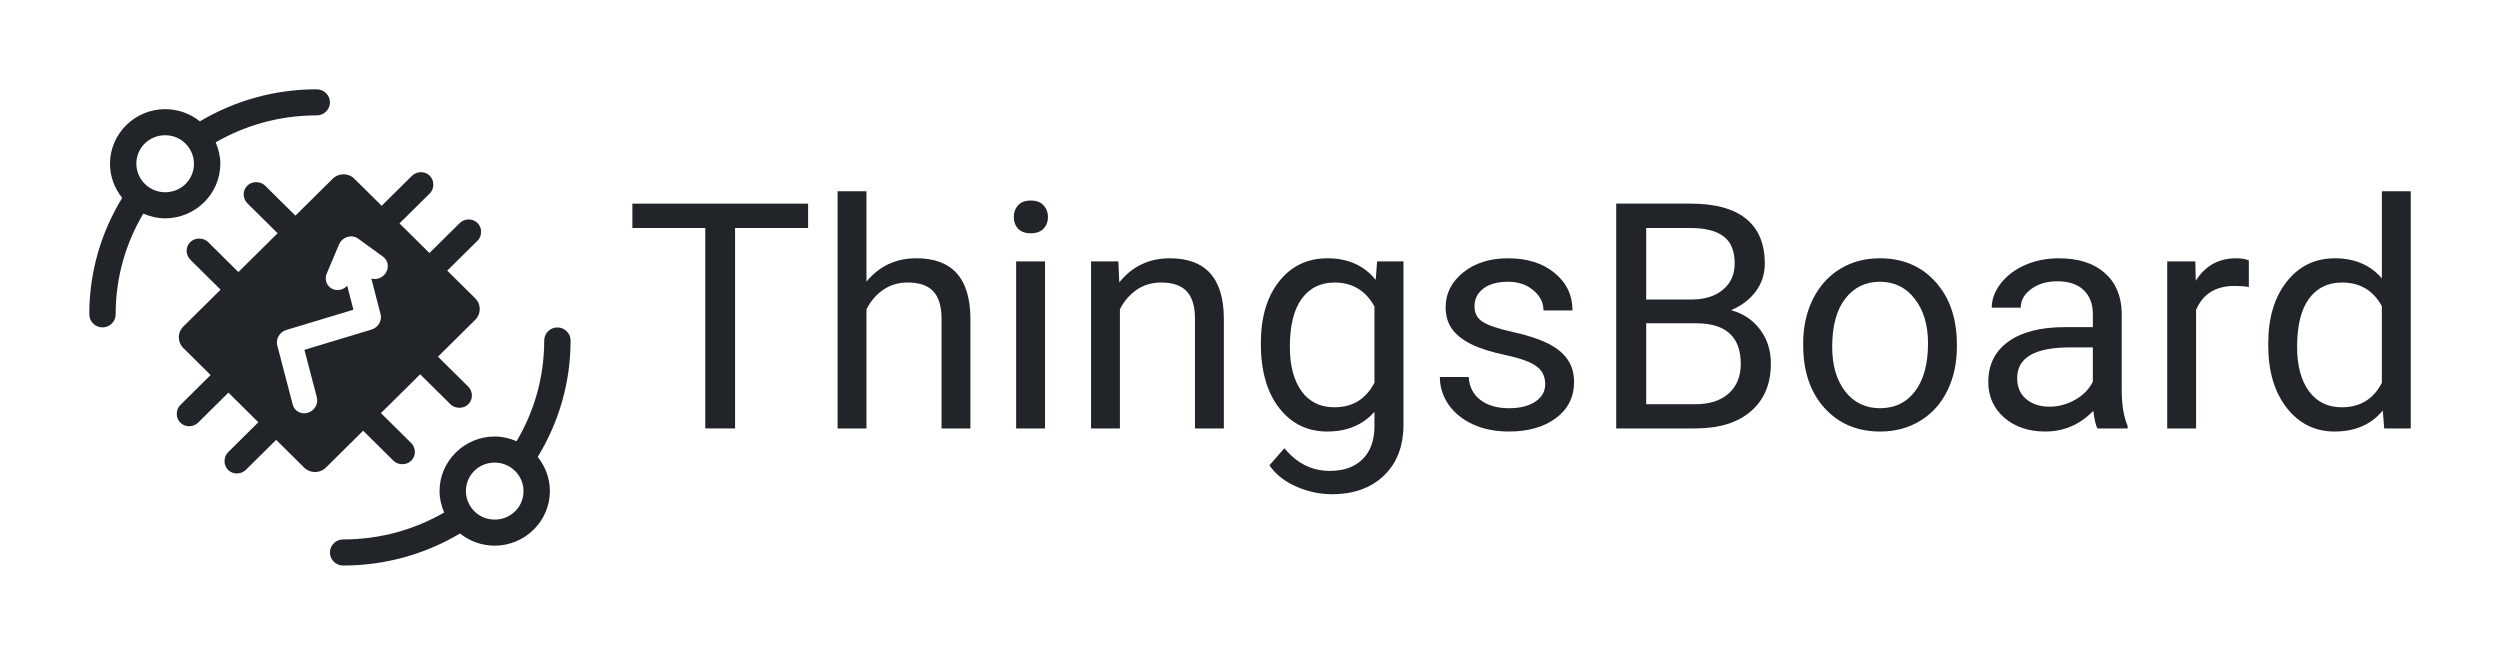
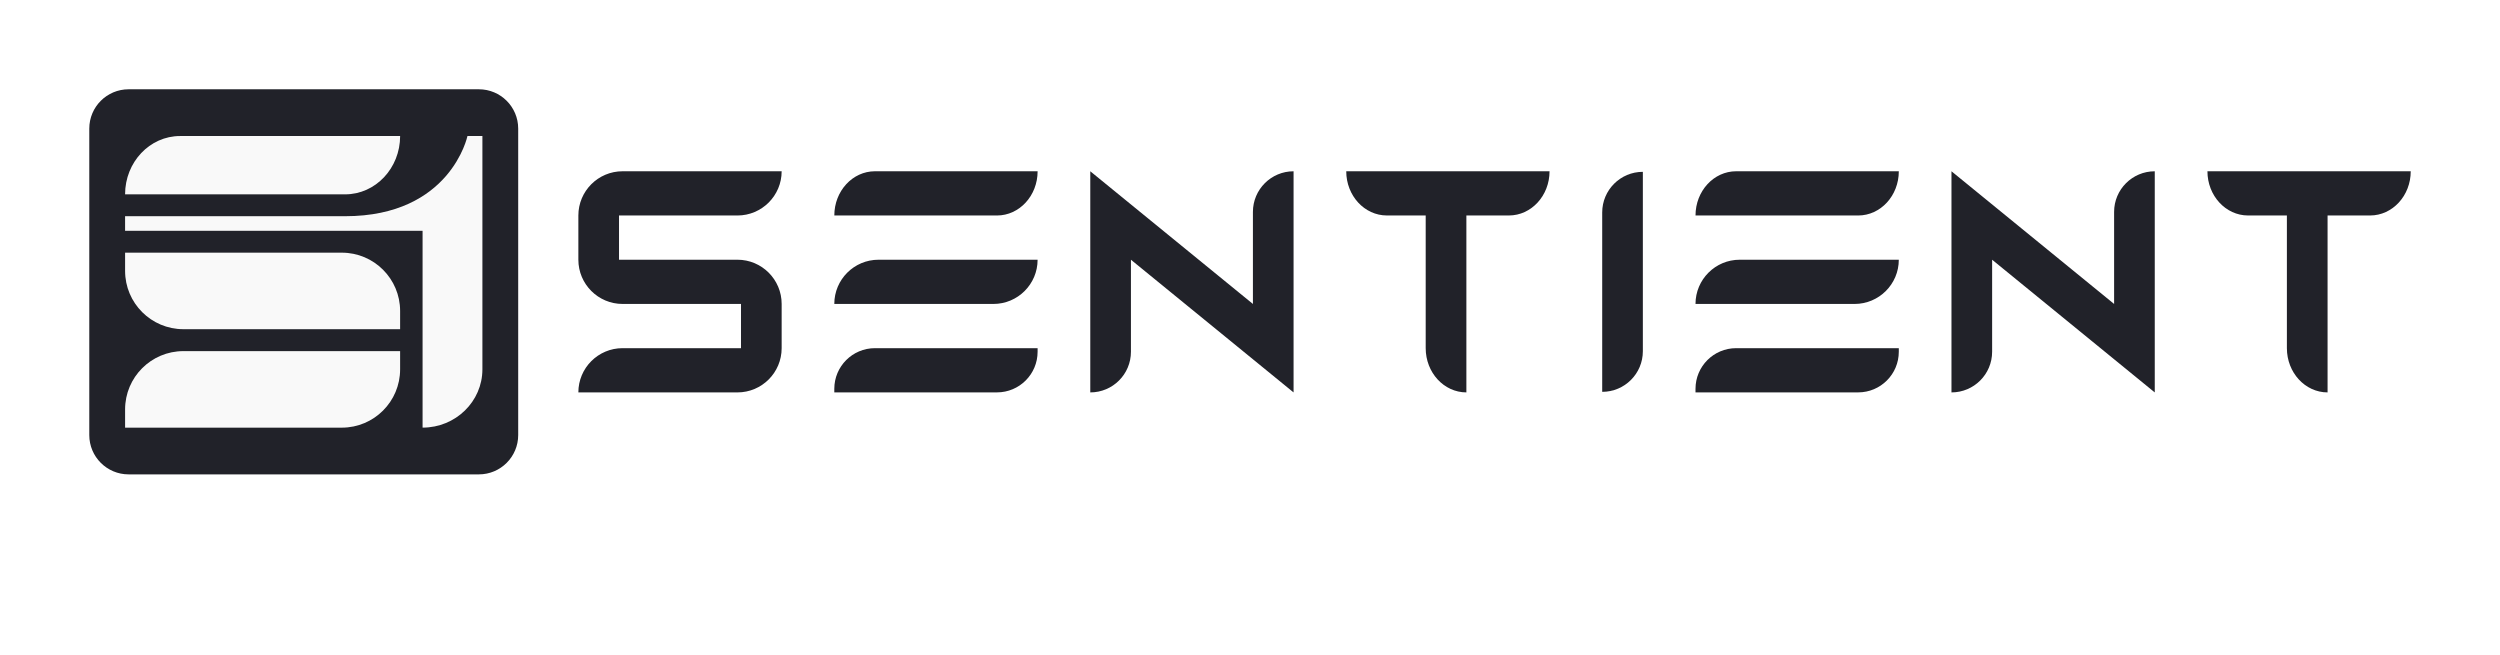
- <svg xmlns="http://www.w3.org/2000/svg" width="168" height="44" viewBox="0 0 168 44" fill="none">
-   <path d="M21.275 6C18.408 6 15.725 6.792 13.431 8.154C12.776 7.628 11.954 7.335 11.099 7.335C11.099 7.335 11.099 7.335 11.099 7.335C9.062 7.335 7.391 8.988 7.392 11.003C7.392 11.003 7.392 11.004 7.392 11.004C7.393 11.845 7.687 12.652 8.211 13.297C6.813 15.58 6 18.255 6 21.113C5.999 21.23 6.021 21.345 6.064 21.452C6.108 21.56 6.173 21.657 6.256 21.74C6.338 21.823 6.436 21.888 6.545 21.933C6.653 21.977 6.769 22 6.886 22C7.003 22 7.119 21.977 7.227 21.933C7.336 21.888 7.434 21.823 7.516 21.74C7.599 21.657 7.664 21.56 7.708 21.452C7.751 21.345 7.773 21.23 7.772 21.113C7.772 18.643 8.451 16.339 9.63 14.356C10.091 14.555 10.587 14.671 11.097 14.672C11.097 14.672 11.098 14.672 11.098 14.672C13.135 14.672 14.806 13.019 14.806 11.004C14.806 11.004 14.806 11.004 14.806 11.004C14.806 10.504 14.691 10.017 14.494 9.564C16.487 8.415 18.799 7.754 21.275 7.754C21.392 7.756 21.508 7.734 21.617 7.691C21.726 7.647 21.825 7.583 21.908 7.501C21.991 7.42 22.058 7.323 22.103 7.216C22.148 7.109 22.171 6.994 22.171 6.878C22.171 6.762 22.148 6.647 22.103 6.54C22.058 6.433 21.991 6.336 21.908 6.254C21.825 6.173 21.726 6.108 21.617 6.065C21.508 6.022 21.392 6 21.275 6.001L21.275 6ZM11.098 9.088C11.696 9.089 12.229 9.34 12.598 9.796C12.604 9.803 12.61 9.811 12.616 9.818C12.886 10.155 13.034 10.573 13.034 11.004C13.034 12.072 12.178 12.918 11.099 12.919C10.657 12.918 10.23 12.768 9.886 12.493C9.886 12.493 9.885 12.493 9.885 12.492C9.429 12.129 9.164 11.582 9.163 11.003C9.163 9.935 10.019 9.089 11.098 9.088Z" fill="#212529" />
-   <path fill-rule="evenodd" clip-rule="evenodd" d="M12.771 16.283C12.62 16.439 12.532 16.654 12.543 16.89C12.553 17.095 12.635 17.292 12.779 17.442C13.467 18.128 14.823 19.464 14.823 19.464L16.02 18.281C16.02 18.281 14.709 16.985 13.981 16.264C13.819 16.101 13.602 16.033 13.373 16.032C13.135 16.031 12.922 16.127 12.771 16.283ZM16.02 18.281L12.317 21.945C11.915 22.343 11.915 22.987 12.317 23.385L17.361 28.376L20.442 31.424C20.844 31.821 21.495 31.821 21.897 31.424L24.403 28.945L28.235 25.153L31.938 21.489C32.34 21.092 32.34 20.447 31.938 20.049L30.055 18.187L23.813 12.011C23.411 11.613 22.76 11.613 22.358 12.011L16.02 18.281L16.02 18.281ZM19.852 14.491C19.852 14.491 18.541 13.194 17.813 12.473C17.651 12.31 17.434 12.242 17.205 12.241C16.728 12.239 16.353 12.627 16.375 13.099C16.384 13.304 16.467 13.501 16.611 13.651C17.299 14.337 18.655 15.673 18.655 15.673L19.852 14.491ZM26.846 15.012C26.846 15.012 28.156 13.715 28.884 12.994C29.049 12.834 29.118 12.619 29.119 12.393C29.122 11.921 28.729 11.55 28.252 11.571C28.045 11.581 27.845 11.663 27.694 11.805C27.001 12.486 25.65 13.827 25.65 13.827L26.846 15.012ZM30.055 18.187C30.055 18.187 31.365 16.89 32.094 16.169C32.259 16.009 32.328 15.794 32.329 15.568C32.331 15.097 31.938 14.725 31.461 14.747C31.254 14.756 31.055 14.838 30.903 14.98C30.21 15.661 28.859 17.003 28.859 17.003L30.055 18.187ZM28.235 25.153C28.235 25.153 29.546 26.45 30.274 27.171C30.436 27.334 30.653 27.402 30.882 27.403C31.359 27.405 31.734 27.017 31.712 26.545C31.703 26.34 31.62 26.143 31.476 25.993C30.788 25.307 29.432 23.971 29.432 23.971L28.235 25.153ZM24.403 28.945C24.403 28.945 25.714 30.241 26.442 30.962C26.604 31.125 26.821 31.193 27.05 31.194C27.526 31.197 27.902 30.808 27.88 30.336C27.87 30.131 27.788 29.934 27.644 29.784C26.956 29.099 25.6 27.762 25.6 27.762L24.403 28.945ZM17.361 28.376C17.361 28.376 16.051 29.674 15.322 30.394C15.158 30.555 15.089 30.769 15.088 30.995C15.085 31.467 15.478 31.839 15.955 31.817C16.162 31.807 16.361 31.726 16.513 31.583C17.206 30.903 18.557 29.561 18.557 29.561L17.362 28.377L17.361 28.376ZM14.153 25.202C14.153 25.202 12.843 26.5 12.114 27.22C11.949 27.381 11.88 27.595 11.879 27.821C11.877 28.293 12.27 28.665 12.747 28.643C12.953 28.633 13.153 28.552 13.304 28.409C13.997 27.729 15.348 26.387 15.348 26.387L14.153 25.202ZM22.97 16.147C23.14 15.976 23.371 15.881 23.607 15.884C23.775 15.887 23.935 15.94 24.068 16.035L25.735 17.245C26.059 17.475 26.154 17.911 25.961 18.277C25.767 18.642 25.342 18.829 24.955 18.719L25.574 21.114C25.686 21.549 25.416 22.01 24.969 22.145L20.457 23.508L21.291 26.697C21.409 27.134 21.139 27.601 20.689 27.737C20.239 27.874 19.782 27.626 19.671 27.187L18.632 23.21C18.518 22.774 18.788 22.312 19.236 22.176L23.75 20.813L23.333 19.201C23.054 19.507 22.602 19.582 22.263 19.377C21.924 19.172 21.797 18.748 21.962 18.372L22.782 16.427C22.826 16.323 22.89 16.228 22.97 16.147Z" fill="#212529" />
-   <path d="M23.068 38.004C25.935 38.004 28.619 37.212 30.913 35.85C31.567 36.376 32.389 36.669 33.244 36.669C33.244 36.669 33.245 36.669 33.244 36.669C35.282 36.669 36.952 35.017 36.952 33.001C36.952 33.001 36.952 33.001 36.952 33C36.951 32.159 36.656 31.352 36.133 30.707C37.53 28.426 38.343 25.75 38.343 22.892C38.344 22.775 38.323 22.66 38.279 22.553C38.235 22.445 38.17 22.347 38.088 22.265C38.005 22.182 37.907 22.116 37.799 22.072C37.691 22.027 37.574 22.004 37.457 22.004C37.34 22.004 37.224 22.027 37.115 22.072C37.007 22.116 36.909 22.182 36.827 22.265C36.744 22.347 36.679 22.445 36.635 22.553C36.592 22.66 36.57 22.775 36.571 22.892C36.571 25.362 35.892 27.666 34.714 29.649C34.252 29.45 33.756 29.334 33.246 29.333C33.246 29.333 33.245 29.333 33.245 29.333C31.208 29.333 29.537 30.986 29.537 33.001C29.538 33.501 29.652 33.987 29.849 34.441C27.856 35.589 25.544 36.25 23.068 36.25C22.951 36.249 22.834 36.27 22.726 36.314C22.617 36.357 22.518 36.422 22.434 36.503C22.351 36.585 22.285 36.682 22.239 36.789C22.194 36.896 22.171 37.011 22.171 37.127C22.171 37.243 22.194 37.358 22.239 37.465C22.285 37.572 22.351 37.669 22.434 37.751C22.518 37.832 22.617 37.897 22.726 37.94C22.834 37.983 22.951 38.005 23.068 38.004ZM33.245 34.916C32.648 34.916 32.114 34.665 31.746 34.209C31.74 34.201 31.733 34.194 31.727 34.187C31.457 33.849 31.309 33.432 31.309 33.001C31.31 31.933 32.165 31.087 33.244 31.086C33.686 31.087 34.114 31.237 34.457 31.512C34.458 31.512 34.458 31.512 34.459 31.512C34.915 31.876 35.18 32.422 35.181 33.002C35.18 34.069 34.325 34.916 33.245 34.916Z" fill="#212529" />
-   <path d="M54.305 15.323H49.397V28.791H47.394V15.323H42.496V13.684H54.305L54.305 15.323Z" fill="#212529" />
-   <path d="M58.227 18.923C59.087 17.879 60.205 17.356 61.583 17.356C63.981 17.356 65.19 18.695 65.211 21.372V28.791H63.271V21.361C63.264 20.552 63.075 19.954 62.705 19.566C62.341 19.179 61.771 18.985 60.995 18.985C60.366 18.985 59.814 19.151 59.338 19.483C58.863 19.816 58.492 20.251 58.227 20.791V28.791H56.286V12.853H58.227L58.227 18.923Z" fill="#212529" />
-   <path d="M70.225 28.791H68.285V17.564H70.225V28.791ZM68.127 14.586C68.127 14.275 68.221 14.012 68.41 13.798C68.606 13.583 68.892 13.476 69.27 13.476C69.647 13.476 69.934 13.583 70.13 13.798C70.326 14.012 70.424 14.275 70.424 14.586C70.424 14.898 70.326 15.157 70.13 15.364C69.934 15.572 69.647 15.676 69.27 15.676C68.892 15.676 68.606 15.572 68.41 15.364C68.221 15.157 68.127 14.898 68.127 14.586Z" fill="#212529" />
-   <path d="M75.154 17.564L75.216 18.975C76.083 17.896 77.216 17.357 78.614 17.357C81.013 17.357 82.222 18.695 82.243 21.372V28.791H80.303V21.362C80.296 20.552 80.107 19.954 79.737 19.567C79.373 19.179 78.803 18.986 78.027 18.986C77.398 18.986 76.846 19.152 76.37 19.484C75.895 19.816 75.524 20.251 75.258 20.791V28.791H73.318V17.564L75.154 17.564Z" fill="#212529" />
-   <path d="M84.728 23.084C84.728 21.334 85.137 19.944 85.955 18.913C86.773 17.875 87.857 17.357 89.206 17.357C90.591 17.357 91.671 17.841 92.447 18.809L92.541 17.564H94.314V28.521C94.314 29.974 93.877 31.118 93.003 31.955C92.136 32.792 90.968 33.211 89.5 33.211C88.682 33.211 87.882 33.038 87.098 32.692C86.315 32.346 85.718 31.872 85.305 31.27L86.312 30.119C87.144 31.136 88.161 31.644 89.364 31.644C90.308 31.644 91.042 31.381 91.566 30.856C92.097 30.33 92.363 29.59 92.363 28.635V27.67C91.587 28.555 90.528 28.998 89.185 28.998C87.857 28.998 86.78 28.469 85.955 27.411C85.137 26.352 84.728 24.91 84.728 23.084ZM86.679 23.302C86.679 24.568 86.941 25.564 87.465 26.29C87.99 27.01 88.724 27.369 89.668 27.369C90.891 27.369 91.79 26.819 92.363 25.72V20.594C91.769 19.522 90.877 18.986 89.689 18.986C88.745 18.986 88.007 19.349 87.476 20.075C86.945 20.801 86.679 21.877 86.679 23.302Z" fill="#212529" />
-   <path d="M103.837 25.813C103.837 25.294 103.638 24.893 103.239 24.609C102.848 24.319 102.159 24.07 101.173 23.862C100.195 23.655 99.415 23.406 98.835 23.115C98.261 22.825 97.835 22.479 97.555 22.078C97.283 21.677 97.146 21.199 97.146 20.646C97.146 19.726 97.538 18.948 98.321 18.311C99.111 17.675 100.118 17.357 101.341 17.357C102.628 17.357 103.669 17.685 104.466 18.342C105.27 19 105.672 19.84 105.672 20.864H103.722C103.722 20.338 103.495 19.885 103.04 19.505C102.593 19.124 102.026 18.934 101.341 18.934C100.635 18.934 100.083 19.086 99.684 19.39C99.286 19.695 99.086 20.093 99.086 20.584C99.086 21.047 99.272 21.396 99.642 21.631C100.013 21.867 100.68 22.091 101.645 22.306C102.617 22.52 103.404 22.776 104.005 23.074C104.606 23.371 105.05 23.731 105.337 24.153C105.63 24.568 105.777 25.076 105.777 25.678C105.777 26.681 105.372 27.487 104.561 28.096C103.75 28.698 102.698 28.998 101.404 28.998C100.495 28.998 99.691 28.839 98.992 28.521C98.293 28.203 97.744 27.76 97.345 27.193C96.954 26.619 96.758 26 96.758 25.336H98.698C98.733 25.979 98.992 26.491 99.474 26.871C99.964 27.245 100.607 27.432 101.404 27.432C102.138 27.432 102.726 27.286 103.166 26.996C103.613 26.698 103.837 26.304 103.837 25.813Z" fill="#212529" />
-   <path d="M108.61 28.791V13.684H113.602C115.259 13.684 116.504 14.023 117.336 14.701C118.175 15.379 118.594 16.382 118.594 17.71C118.594 18.416 118.391 19.041 117.986 19.588C117.58 20.128 117.028 20.546 116.329 20.843C117.154 21.072 117.804 21.508 118.279 22.151C118.762 22.787 119.003 23.548 119.003 24.433C119.003 25.789 118.559 26.855 117.671 27.629C116.783 28.404 115.528 28.791 113.906 28.791L108.61 28.791ZM110.624 21.725V27.162H113.948C114.885 27.162 115.623 26.923 116.161 26.446C116.706 25.962 116.979 25.298 116.979 24.454C116.979 22.635 115.979 21.725 113.98 21.725L110.624 21.725ZM110.624 20.127H113.665C114.546 20.127 115.249 19.909 115.773 19.474C116.304 19.038 116.57 18.446 116.57 17.699C116.57 16.869 116.325 16.267 115.836 15.894C115.346 15.514 114.602 15.323 113.602 15.323H110.624L110.624 20.127Z" fill="#212529" />
-   <path d="M121.173 23.074C121.173 21.974 121.39 20.985 121.824 20.107C122.264 19.228 122.872 18.55 123.648 18.073C124.431 17.596 125.323 17.357 126.323 17.357C127.868 17.357 129.116 17.886 130.067 18.945C131.025 20.003 131.503 21.41 131.503 23.167V23.302C131.503 24.395 131.29 25.378 130.864 26.249C130.444 27.114 129.839 27.788 129.049 28.272C128.266 28.756 127.365 28.999 126.344 28.999C124.806 28.999 123.558 28.47 122.6 27.411C121.65 26.352 121.175 24.952 121.175 23.209V23.074L121.173 23.074ZM123.124 23.302C123.124 24.547 123.414 25.547 123.995 26.301C124.582 27.055 125.365 27.432 126.344 27.432C127.329 27.432 128.113 27.052 128.693 26.291C129.273 25.523 129.563 24.451 129.563 23.074C129.563 21.843 129.266 20.847 128.672 20.086C128.085 19.318 127.301 18.934 126.323 18.934C125.365 18.934 124.592 19.311 124.005 20.065C123.418 20.819 123.124 21.898 123.124 23.302Z" fill="#212529" />
-   <path d="M140.944 28.791C140.832 28.57 140.741 28.175 140.671 27.608C139.769 28.535 138.692 28.998 137.441 28.998C136.322 28.998 135.403 28.687 134.683 28.065C133.969 27.435 133.613 26.64 133.613 25.678C133.613 24.509 134.06 23.603 134.955 22.96C135.857 22.309 137.123 21.984 138.752 21.984H140.639V21.102C140.639 20.431 140.437 19.899 140.031 19.505C139.626 19.103 139.028 18.903 138.238 18.903C137.546 18.903 136.965 19.076 136.497 19.422C136.028 19.767 135.794 20.186 135.794 20.677H133.844C133.844 20.117 134.043 19.577 134.441 19.058C134.847 18.533 135.392 18.118 136.077 17.813C136.77 17.509 137.528 17.357 138.353 17.357C139.661 17.357 140.685 17.682 141.426 18.332C142.167 18.975 142.552 19.864 142.58 20.999V26.166C142.58 27.196 142.713 28.016 142.978 28.625V28.791L140.944 28.791ZM137.724 27.328C138.332 27.328 138.909 27.172 139.454 26.861C140 26.55 140.395 26.145 140.639 25.647V23.344H139.119C136.742 23.344 135.553 24.032 135.553 25.408C135.553 26.01 135.756 26.481 136.161 26.82C136.567 27.158 137.088 27.328 137.724 27.328Z" fill="#212529" />
-   <path d="M151.122 19.287C150.828 19.239 150.51 19.215 150.167 19.215C148.895 19.215 148.031 19.751 147.577 20.823V28.791H145.637V17.565H147.525L147.556 18.862C148.192 17.859 149.094 17.357 150.262 17.357C150.639 17.357 150.926 17.406 151.122 17.502L151.122 19.287Z" fill="#212529" />
-   <path d="M152.426 23.084C152.426 21.362 152.838 19.978 153.663 18.934C154.488 17.882 155.568 17.357 156.904 17.357C158.232 17.357 159.284 17.806 160.061 18.706V12.854H162.001V28.791H160.218L160.123 27.588C159.347 28.528 158.267 28.999 156.883 28.999C155.568 28.999 154.495 28.466 153.663 27.401C152.838 26.336 152.426 24.945 152.426 23.23L152.426 23.084ZM154.366 23.302C154.366 24.575 154.632 25.571 155.163 26.29C155.694 27.01 156.428 27.369 157.365 27.369C158.596 27.369 159.494 26.823 160.06 25.73V20.573C159.48 19.515 158.589 18.986 157.386 18.986C156.435 18.986 155.694 19.349 155.163 20.075C154.632 20.801 154.366 21.877 154.366 23.302Z" fill="#212529" />
+ <svg xmlns="http://www.w3.org/2000/svg" width="168" height="44" viewBox="0 0 168 44" fill="none" version="1.1" id="svg14">
+   <defs id="defs14">
+     </defs>
+   <g id="g2" style="opacity:1;fill:#212229;fill-opacity:1" transform="matrix(2.326963,0,0,2.326963,13.81919,8.63922)">
+     <path style="fill:#212229;fill-opacity:1;stroke:none;stroke-width:0.653" d="m -906.523,302.177 h -16 a 4,4 135.002 0 0 -4,4 h 16 a 4,4 135 0 0 4,-4 z" id="path44" transform="matrix(0.2935451,0,0,0.3193261,290.1317,-95.25986)" />
+     <path style="fill:#212229;fill-opacity:1;stroke:none;stroke-width:0.2" d="m 24.026,3.788 h -4.594 a 1.277,1.277 135 0 0 -1.277,1.277 h 4.594 a 1.277,1.277 135 0 0 1.277,-1.277 z" id="path45" />
+     <path style="fill:#212229;fill-opacity:1;stroke:none;stroke-width:0.2" d="m 24.026,6.342 h -4.697 a 1.174,1.174 135 0 0 -1.174,1.174 v 0.103 h 4.697 a 1.174,1.174 135 0 0 1.174,-1.174 z" id="path46" />
+   </g>
+   <g id="g30" transform="matrix(1.610089,0,0,1.751496,82.55883,-49.21142)" style="opacity:1;fill:#212229;fill-opacity:1">
+     <path id="path29" style="fill:#212229;fill-opacity:1;stroke:none;stroke-width:0.277" d="m 4.912,34.667 a 1.697,1.697 45 0 0 1.697,1.697 h 1.619 v 5.09 a 1.698,1.698 45 0 0 1.698,1.698 v -6.788 h 1.774 a 1.697,1.697 135 0 0 1.697,-1.697 z" />
+   </g>
+   <path style="font-variation-settings:normal;opacity:1;vector-effect:none;fill:#212229;fill-opacity:1;stroke:none;stroke-width:0.064;stroke-linecap:round;stroke-linejoin:round;stroke-miterlimit:4;stroke-dasharray:none;stroke-dashoffset:0;stroke-opacity:1;-inkscape-stroke:none;stop-color:#000000" d="m 110.4,11.547 v 12.053 a 2.732,2.732 0 0 1 -2.732,2.732 v -12.053 a 2.732,2.732 0 0 1 2.732,-2.732 z" id="path31" />
+   <path style="opacity:1;fill:#212229;fill-opacity:1;stroke-width:12.697;stroke-opacity:0.501;paint-order:stroke markers fill" d="m 38.866,14.481 v 2.972 a 2.972,2.972 0 0 0 2.972,2.972 h 7.957 v 2.972 l -7.957,-7e-6 A 2.972,2.972 0 0 0 38.866,26.37 l 10.689,9e-6 A 2.972,2.972 0 0 0 52.527,23.397 l 4.9e-5,-2.972 a 2.972,2.972 0 0 0 -2.972,-2.972 l -7.957,-8e-6 v -2.972 l 7.957,2.5e-5 a 2.972,2.972 0 0 0 2.972,-2.972 l -10.689,-1.6e-5 a 2.972,2.972 0 0 0 -2.972,2.972 z" id="path4-3" />
+   <path style="opacity:1;fill:#212229;fill-opacity:1;stroke-width:12.697;stroke-opacity:0.501;paint-order:stroke markers fill" d="m 73.267,11.509 v 14.861 0 a 2.732,2.732 0 0 0 2.732,-2.732 v -6.184 l 10.929,8.917 v -14.861 0 a 2.732,2.732 0 0 0 -2.732,2.732 v 6.184 z" id="path5-6" />
+   <g id="g6" transform="matrix(2.326963,0,0,2.326963,71.69174,8.63922)" style="opacity:1;fill:#212229;fill-opacity:1">
+     <path style="fill:#212229;fill-opacity:1;stroke:none;stroke-width:0.653" d="m -906.523,302.177 h -16 a 4,4 135.002 0 0 -4,4 h 16 a 4,4 135 0 0 4,-4 z" id="path2-7" transform="matrix(0.2935451,0,0,0.3193261,290.1317,-95.25986)" />
+     <path style="fill:#212229;fill-opacity:1;stroke:none;stroke-width:0.2" d="m 24.026,3.788 h -4.594 a 1.277,1.277 135 0 0 -1.277,1.277 h 4.594 a 1.277,1.277 135 0 0 1.277,-1.277 z" id="path3-5" />
+     <path style="fill:#212229;fill-opacity:1;stroke:none;stroke-width:0.2" d="m 24.026,6.342 h -4.697 a 1.174,1.174 135 0 0 -1.174,1.174 v 0.103 h 4.697 a 1.174,1.174 135 0 0 1.174,-1.174 z" id="path6-3" />
+   </g>
+   <path style="opacity:1;fill:#212229;fill-opacity:1;stroke-width:12.697;stroke-opacity:0.501;paint-order:stroke markers fill" d="m 131.139,11.509 v 14.861 0 a 2.732,2.732 0 0 0 2.732,-2.732 v -6.184 l 10.929,8.917 v -14.861 0 a 2.732,2.732 0 0 0 -2.732,2.732 v 6.184 z" id="path20" />
+   <g id="g24" transform="matrix(1.610089,0,0,1.751496,140.4311,-49.21117)" style="opacity:1;fill:#212229;fill-opacity:1">
+     <path id="path24" style="fill:#212229;fill-opacity:1;stroke:none;stroke-width:0.277" d="m 4.912,34.667 a 1.697,1.697 45 0 0 1.697,1.697 h 1.619 v 5.09 a 1.698,1.698 45 0 0 1.698,1.698 v -6.788 h 1.774 a 1.697,1.697 135 0 0 1.697,-1.697 z" />
+   </g>
+   <rect style="opacity:1;fill:#212229;fill-opacity:1;stroke:none;stroke-width:0.5;stroke-opacity:0.501;paint-order:stroke markers fill;stroke-dasharray:none" id="rect169-2" width="28.823" height="25.878" x="6" y="6" ry="2.642" />
+   <path id="path169-3" style="fill:#f9f9f9;fill-opacity:1;stroke:none;stroke-width:0.096;stroke-dasharray:none;stroke-opacity:1;paint-order:stroke markers fill" d="m -13.038,28.474 c 0,0 -0.358,1.756 -2.611,1.756 h -4.697 v 0.319 h 6.35 v 4.311 c 0,0 0,0 0,0 0.705,0 1.277,-0.572 1.277,-1.277 v -5.109 z" transform="matrix(3.148267,0,0,3.068489,72.46018,-78.23109)" />
+   <path style="fill:#f9f9f9;fill-opacity:1;stroke:none;stroke-width:0.156;stroke-dasharray:none" d="m -906.523,302.177 h -16 a 4,4 135.002 0 0 -4,4 h 16 a 4,4 135 0 0 4,-4 z" id="path173-5" transform="matrix(0.9241584,0,0,0.9798485,864.6596,-286.9467)" />
+   <path id="path174-9" style="fill:#f9f9f9;fill-opacity:1;stroke:none;stroke-width:0.097;stroke-dasharray:none;stroke-opacity:1;paint-order:stroke markers fill" d="m 40.452,41.656 4.746,0 a 1.277,1.277 45 0 1 1.277,1.277 l 0,0.399 h -4.746 a 1.277,1.277 45 0 1 -1.277,-1.277 z" transform="matrix(3.068489,0,0,3.068489,-115.7202,-110.8418)" />
+   <path id="path175-2" style="fill:#f9f9f9;fill-opacity:1;stroke:none;stroke-width:0.097;stroke-dasharray:none;stroke-opacity:1;paint-order:stroke markers fill" d="m 40.452,41.656 4.746,0 a 1.277,1.277 45 0 1 1.277,1.277 l 0,0.399 h -4.746 a 1.277,1.277 45 0 1 -1.277,-1.277 z" transform="matrix(3.068489,0,0,-3.068489,-115.7202,156.5591)" />
</svg>
